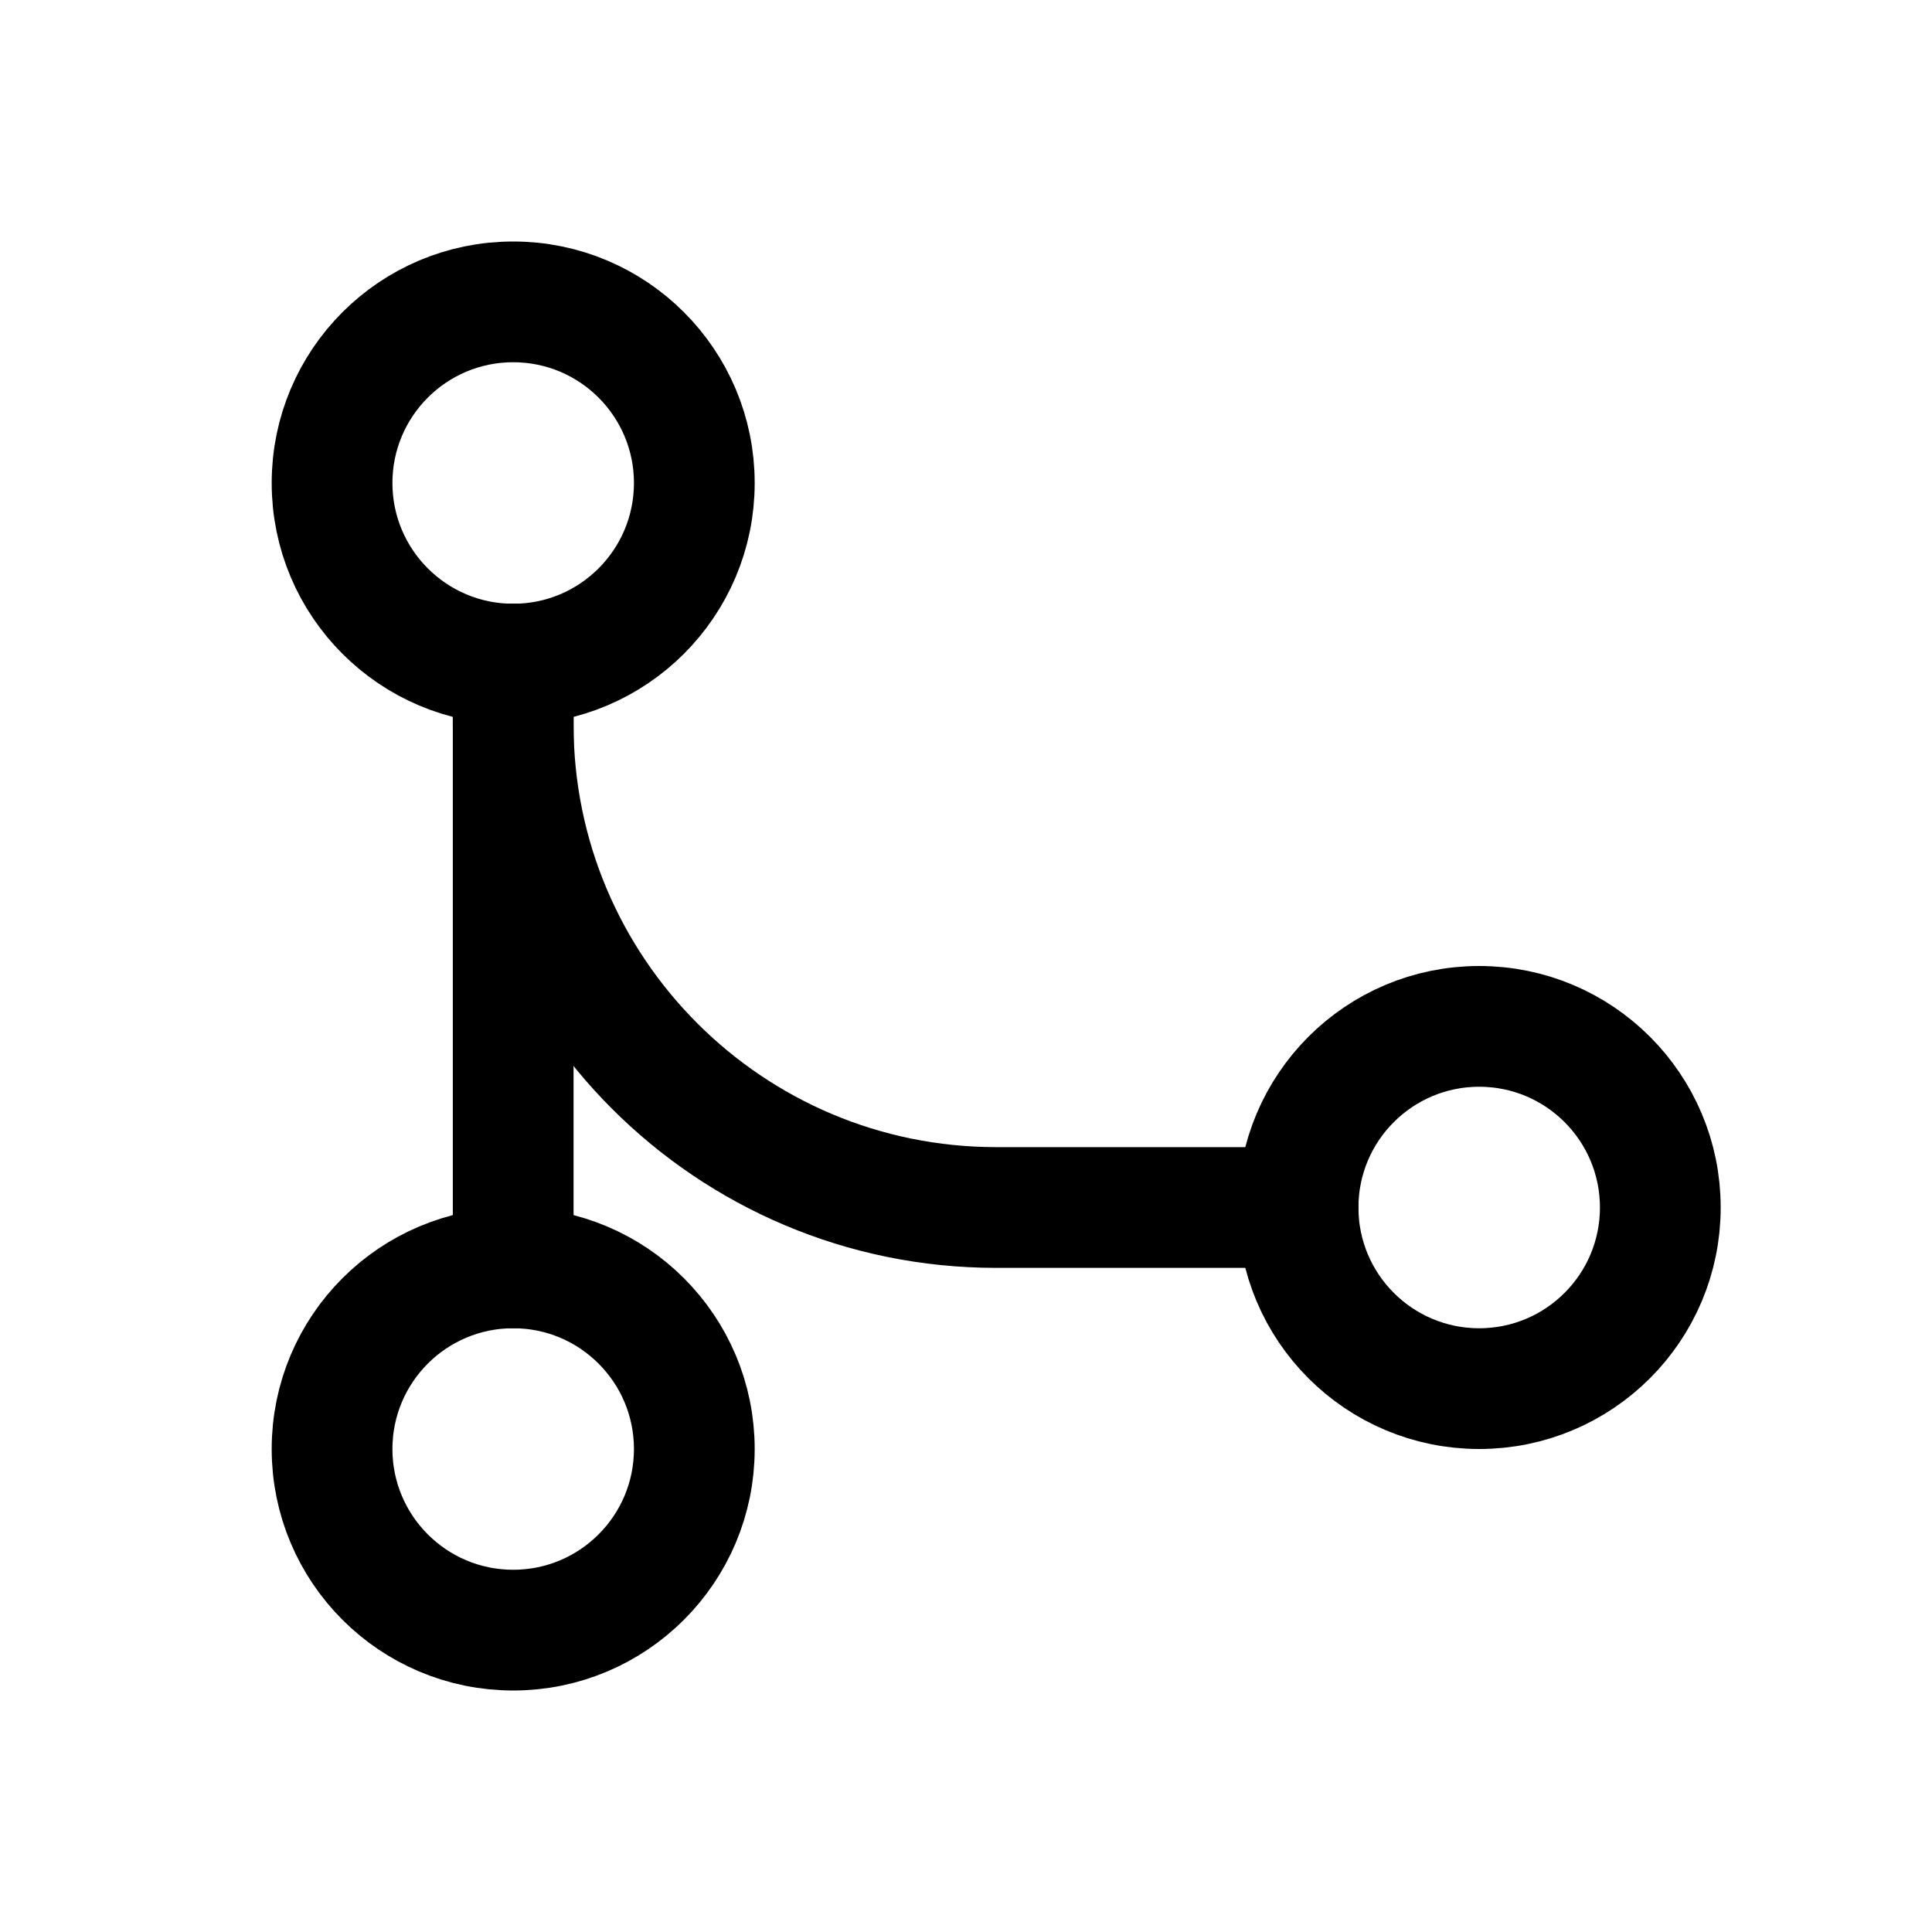
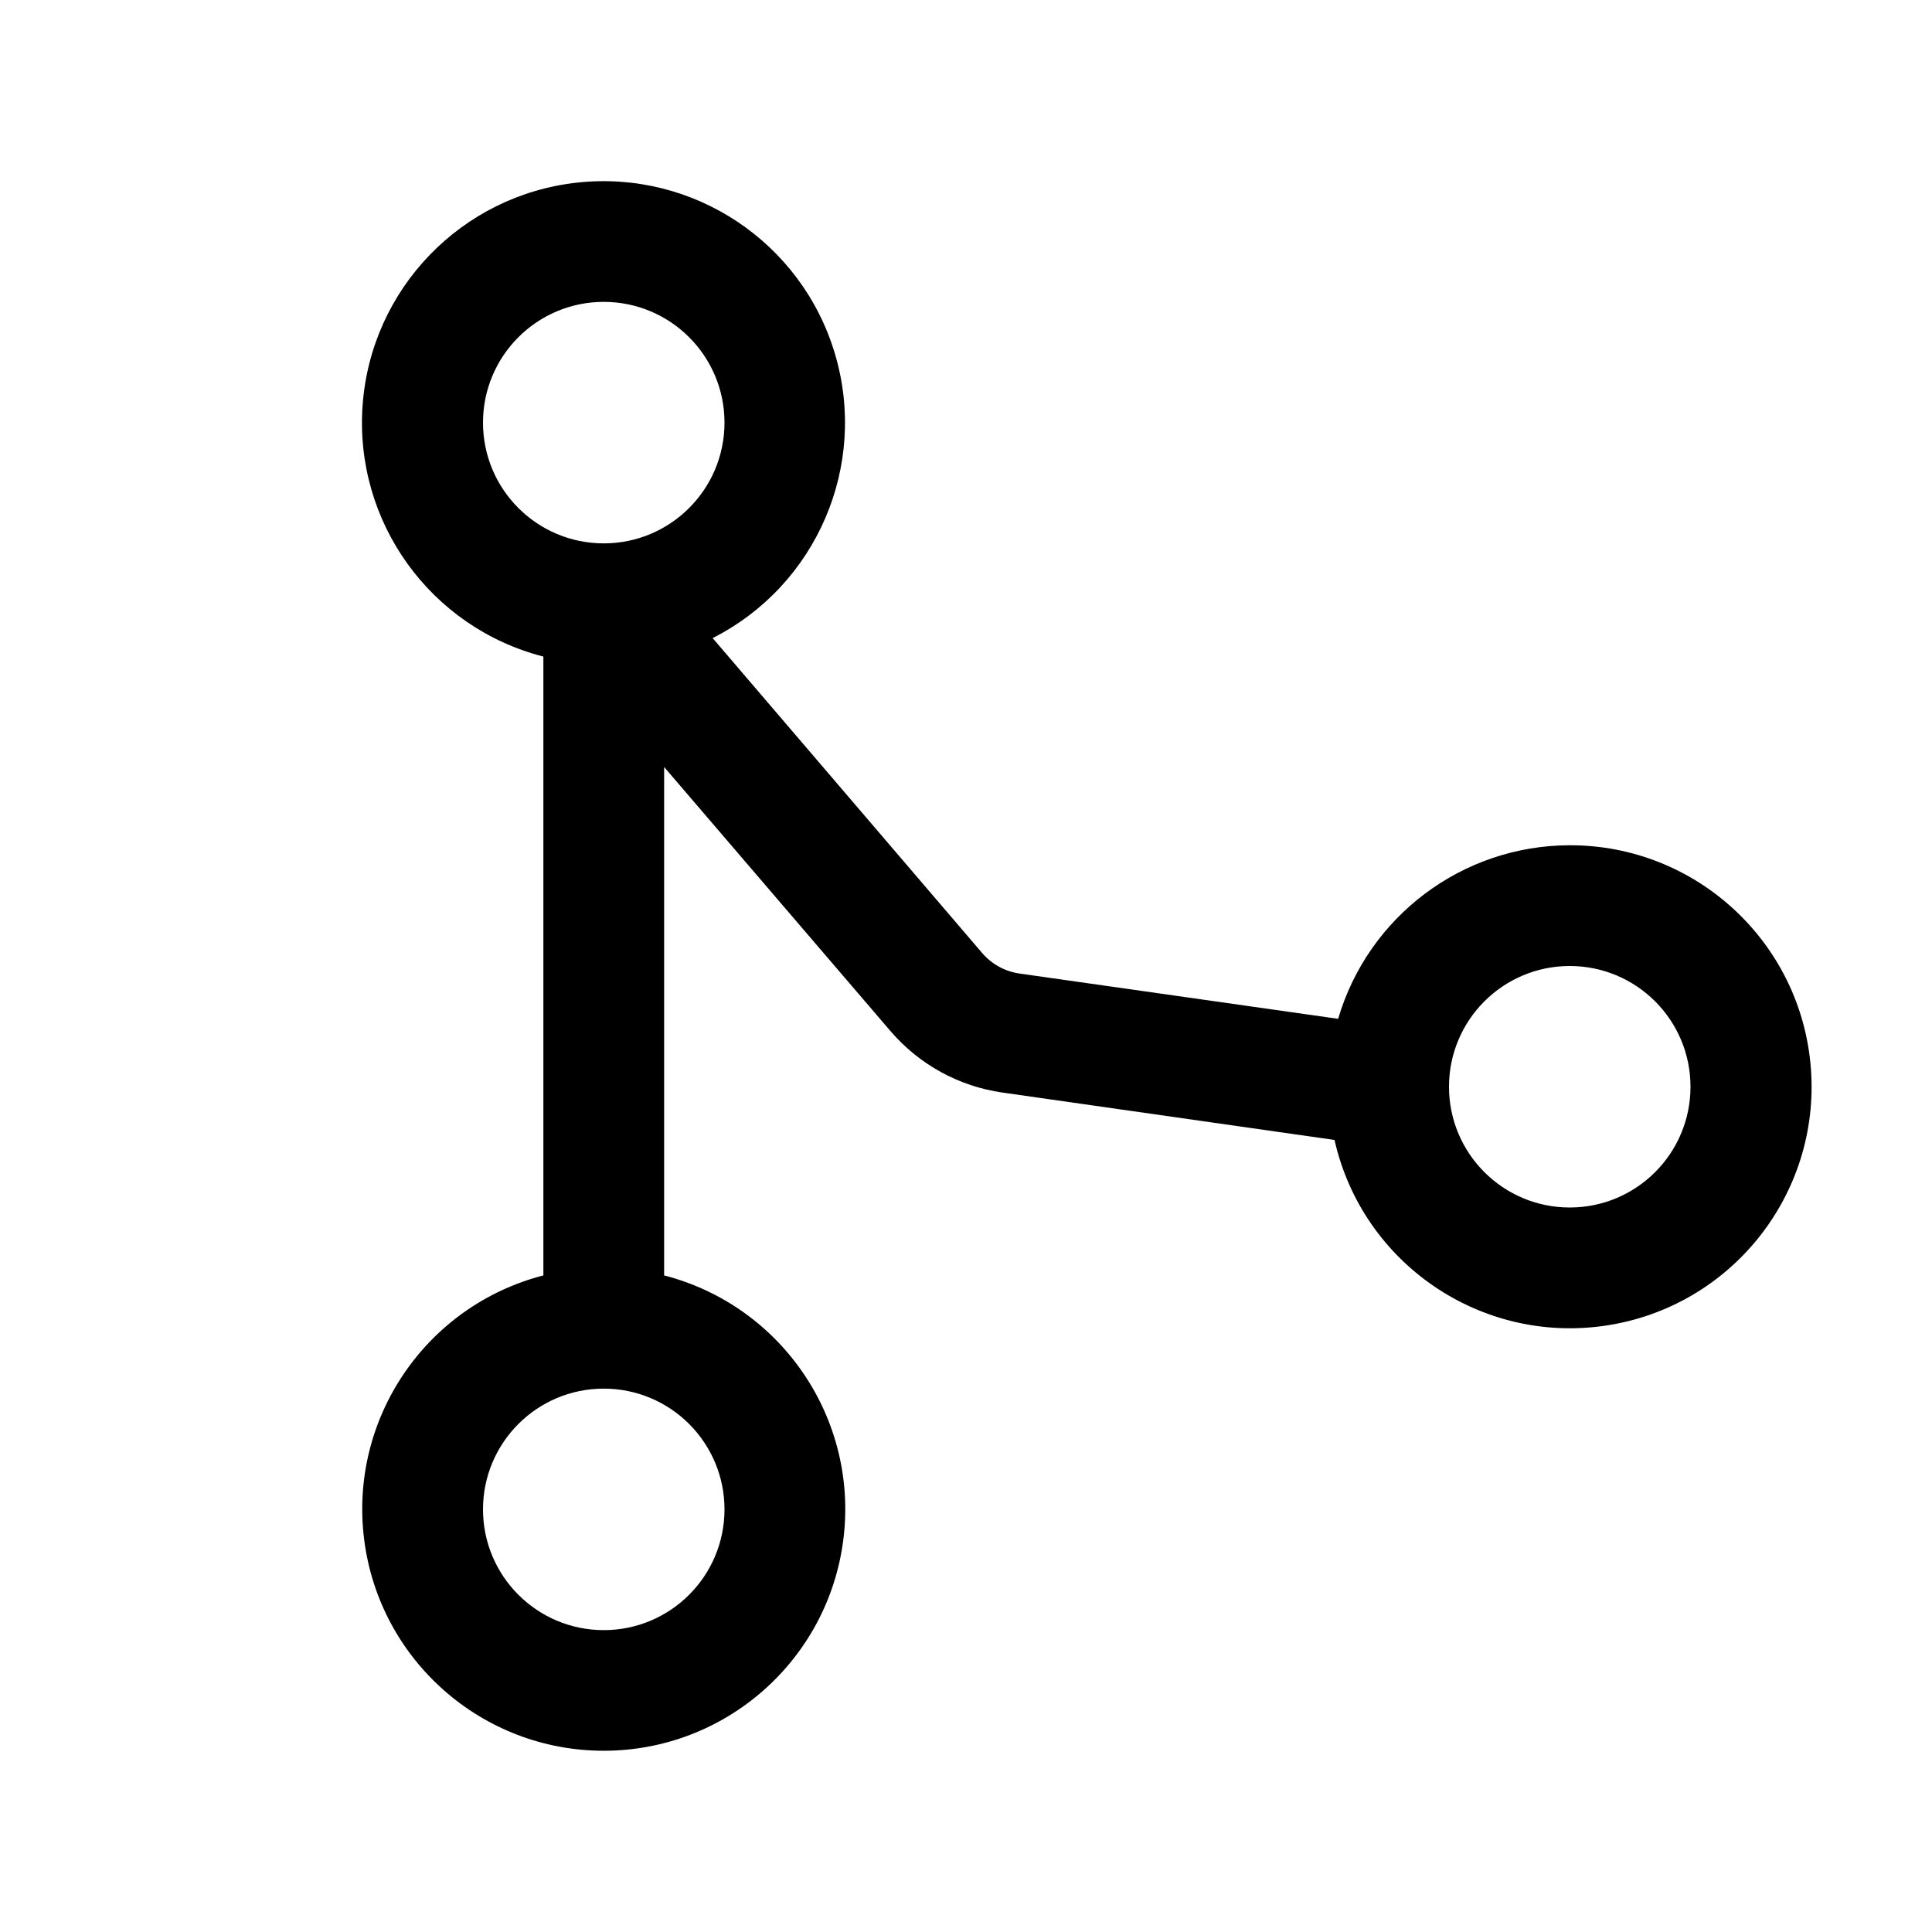
- <svg xmlns="http://www.w3.org/2000/svg" viewBox="0 0 256 256">
-   <g fill="none" stroke="#000" stroke-width="16" stroke-linecap="round" stroke-linejoin="round">
-     <circle cx="68" cy="64" r="24" />
-     <circle cx="68" cy="192" r="24" />
-     <circle cx="196" cy="160" r="24" />
-     <line x1="68" y1="88" x2="68" y2="168" />
-     <path d="M68,88v8a64,64,0,0,0,64,64h40" />
-   </g>
+ <svg xmlns="http://www.w3.org/2000/svg" viewBox="0 0 256 256" fill="currentColor">
+   <path d="M208,112a32.05,32.05,0,0,0-30.69,23l-42.21-6a8,8,0,0,1-4.95-2.71L94.43,84.55A32,32,0,1,0,72,87v82a32,32,0,1,0,16,0V101.63l30,35a24,24,0,0,0,14.83,8.14l44,6.28A32,32,0,1,0,208,112ZM64,56A16,16,0,1,1,80,72,16,16,0,0,1,64,56ZM96,200a16,16,0,1,1-16-16A16,16,0,0,1,96,200Zm112-40a16,16,0,1,1,16-16A16,16,0,0,1,208,160Z" />
</svg>
